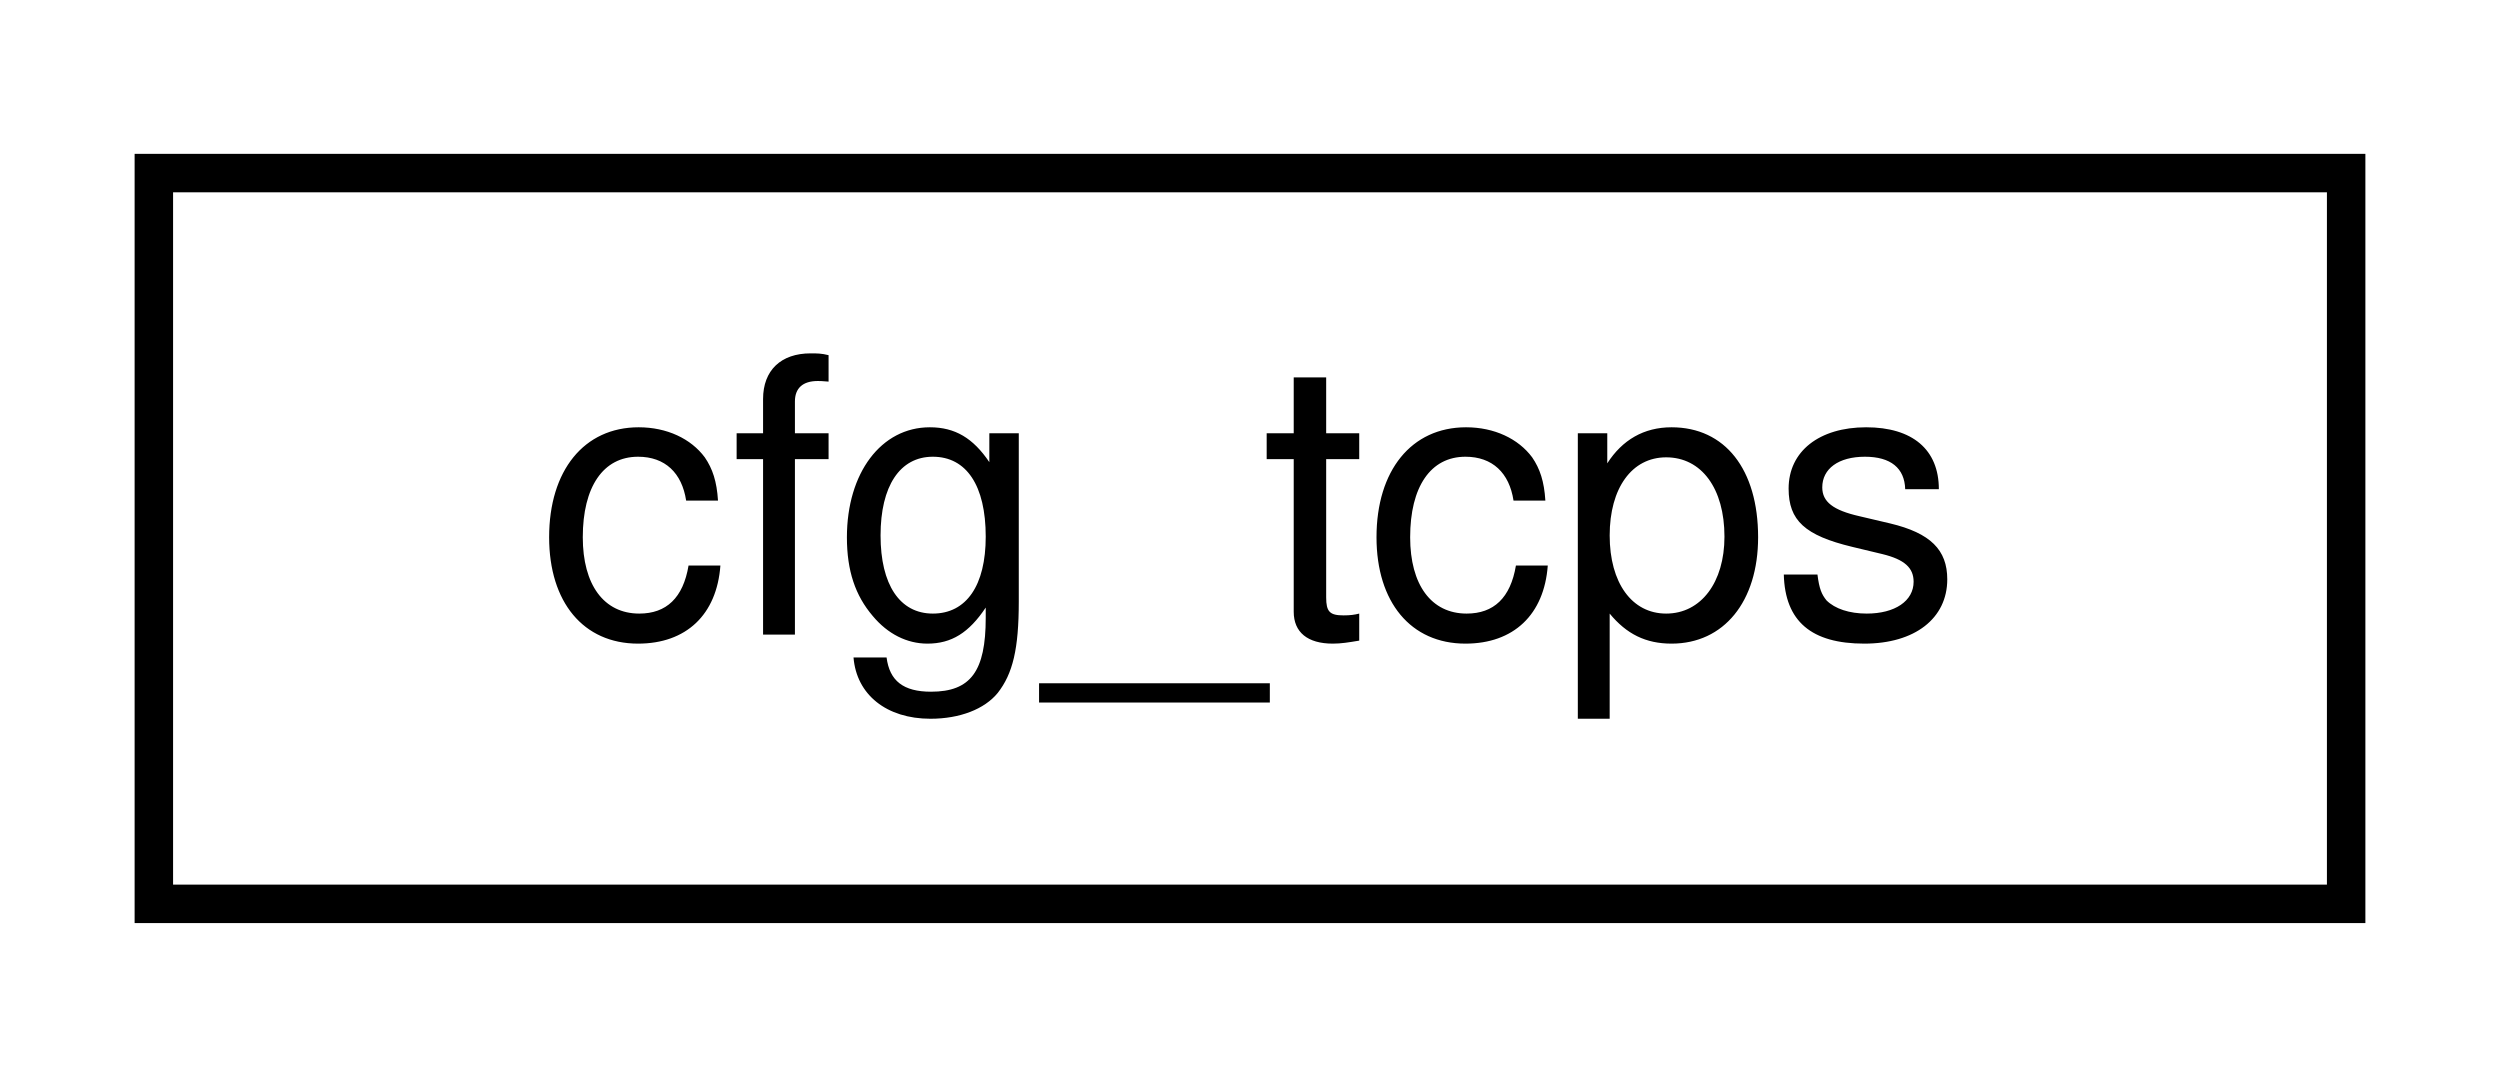
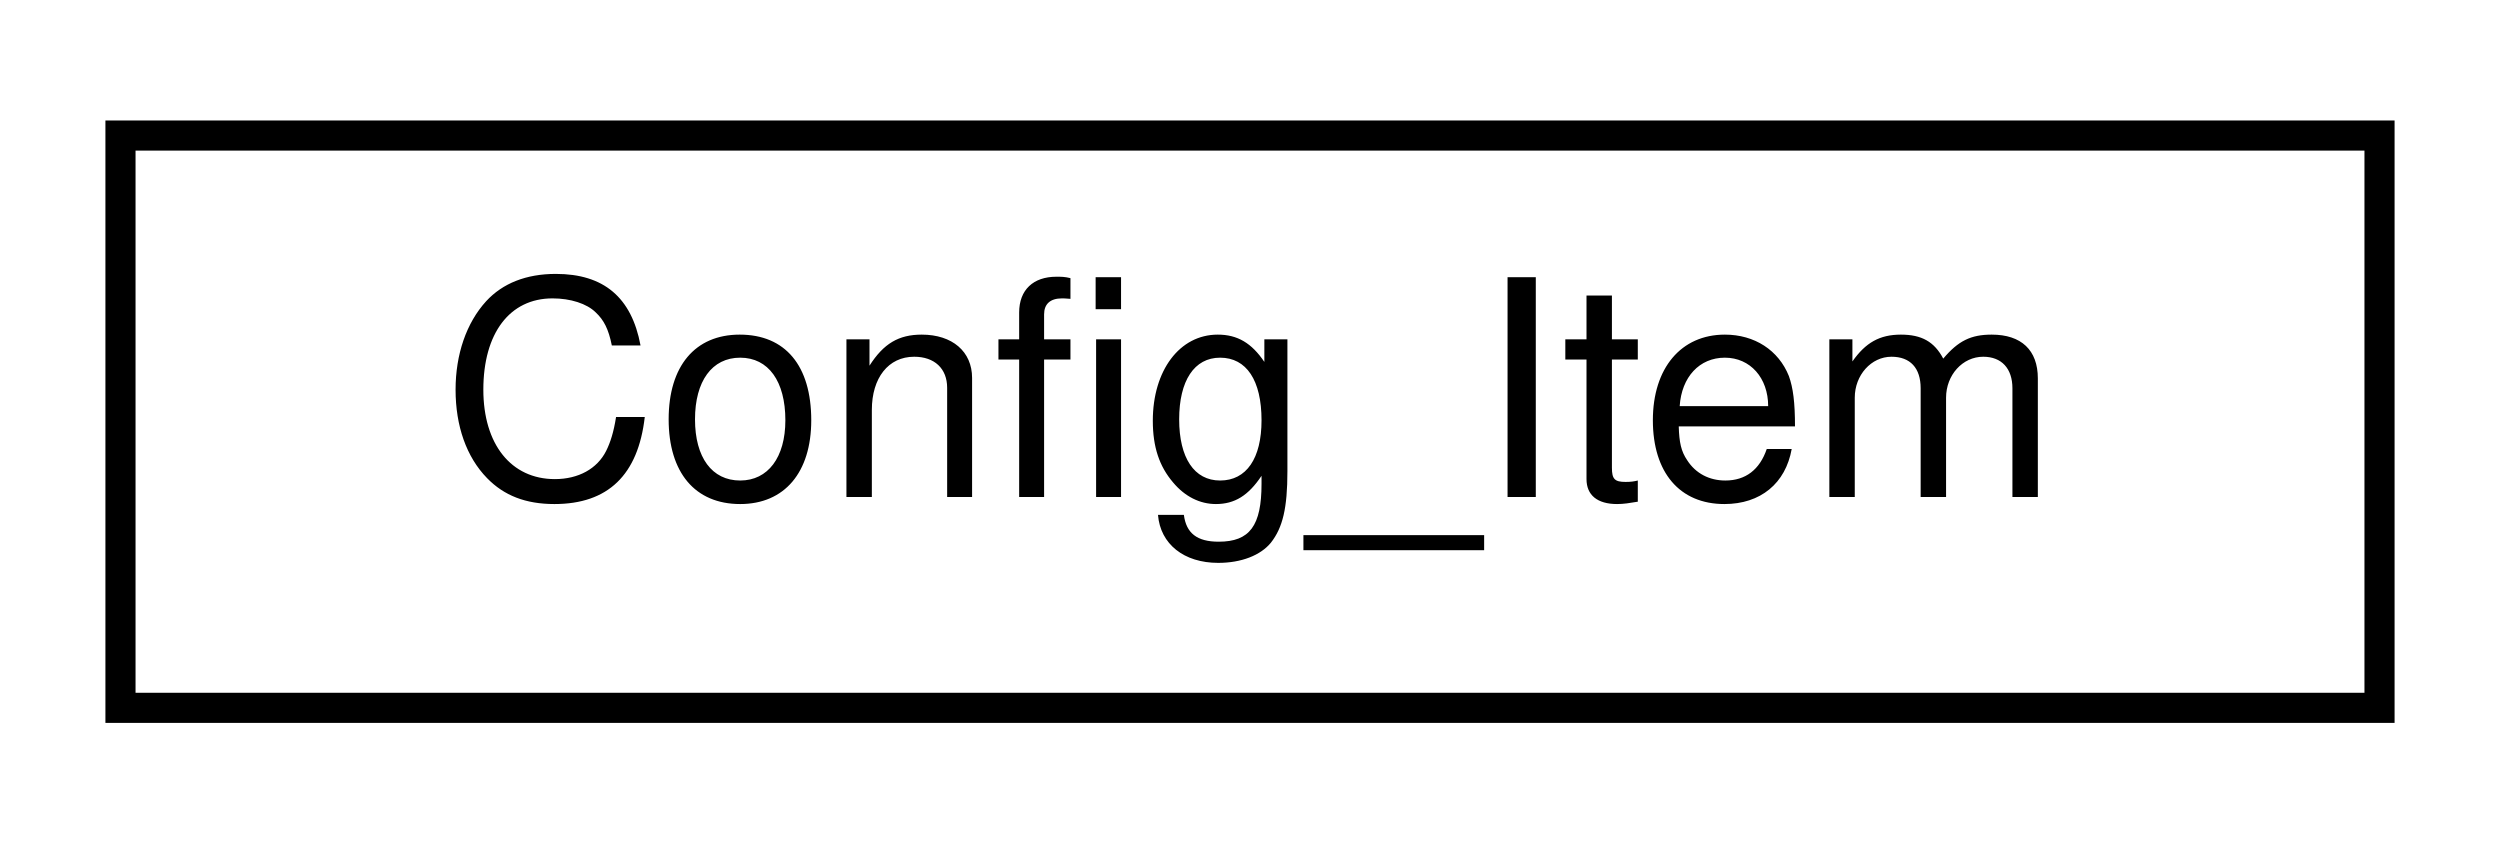
- <svg xmlns="http://www.w3.org/2000/svg" xmlns:xlink="http://www.w3.org/1999/xlink" width="65pt" height="28pt" viewBox="0.00 0.00 65.00 28.00">
+ <svg xmlns="http://www.w3.org/2000/svg" xmlns:xlink="http://www.w3.org/1999/xlink" width="83pt" height="28pt" viewBox="0.00 0.00 83.00 28.00">
  <g id="graph0" class="graph" transform="scale(1 1) rotate(0) translate(4 24)">
    <g id="node1" class="node">
      <g id="a_node1">
-         <a xlink:href="structcfg__tcps.html" target="_top" xlink:title="Module Configuration.">
-           <polygon fill="none" stroke="black" points="0,-0.5 0,-19.5 57,-19.5 57,-0.5 0,-0.5" />
-           <text text-anchor="middle" x="28.5" y="-7.5" font-family="Helvetica,sans-Serif" font-size="10.00">cfg_tcps</text>
+         <a xlink:href="classConfig__Item.html" target="_top" xlink:title=" ">
+           <polygon fill="none" stroke="black" points="0,-0.5 0,-19.5 75,-19.5 75,-0.5 0,-0.5" />
+           <text text-anchor="middle" x="37.5" y="-7.5" font-family="Helvetica,sans-Serif" font-size="10.00">Config_Item</text>
        </a>
      </g>
    </g>
  </g>
</svg>
